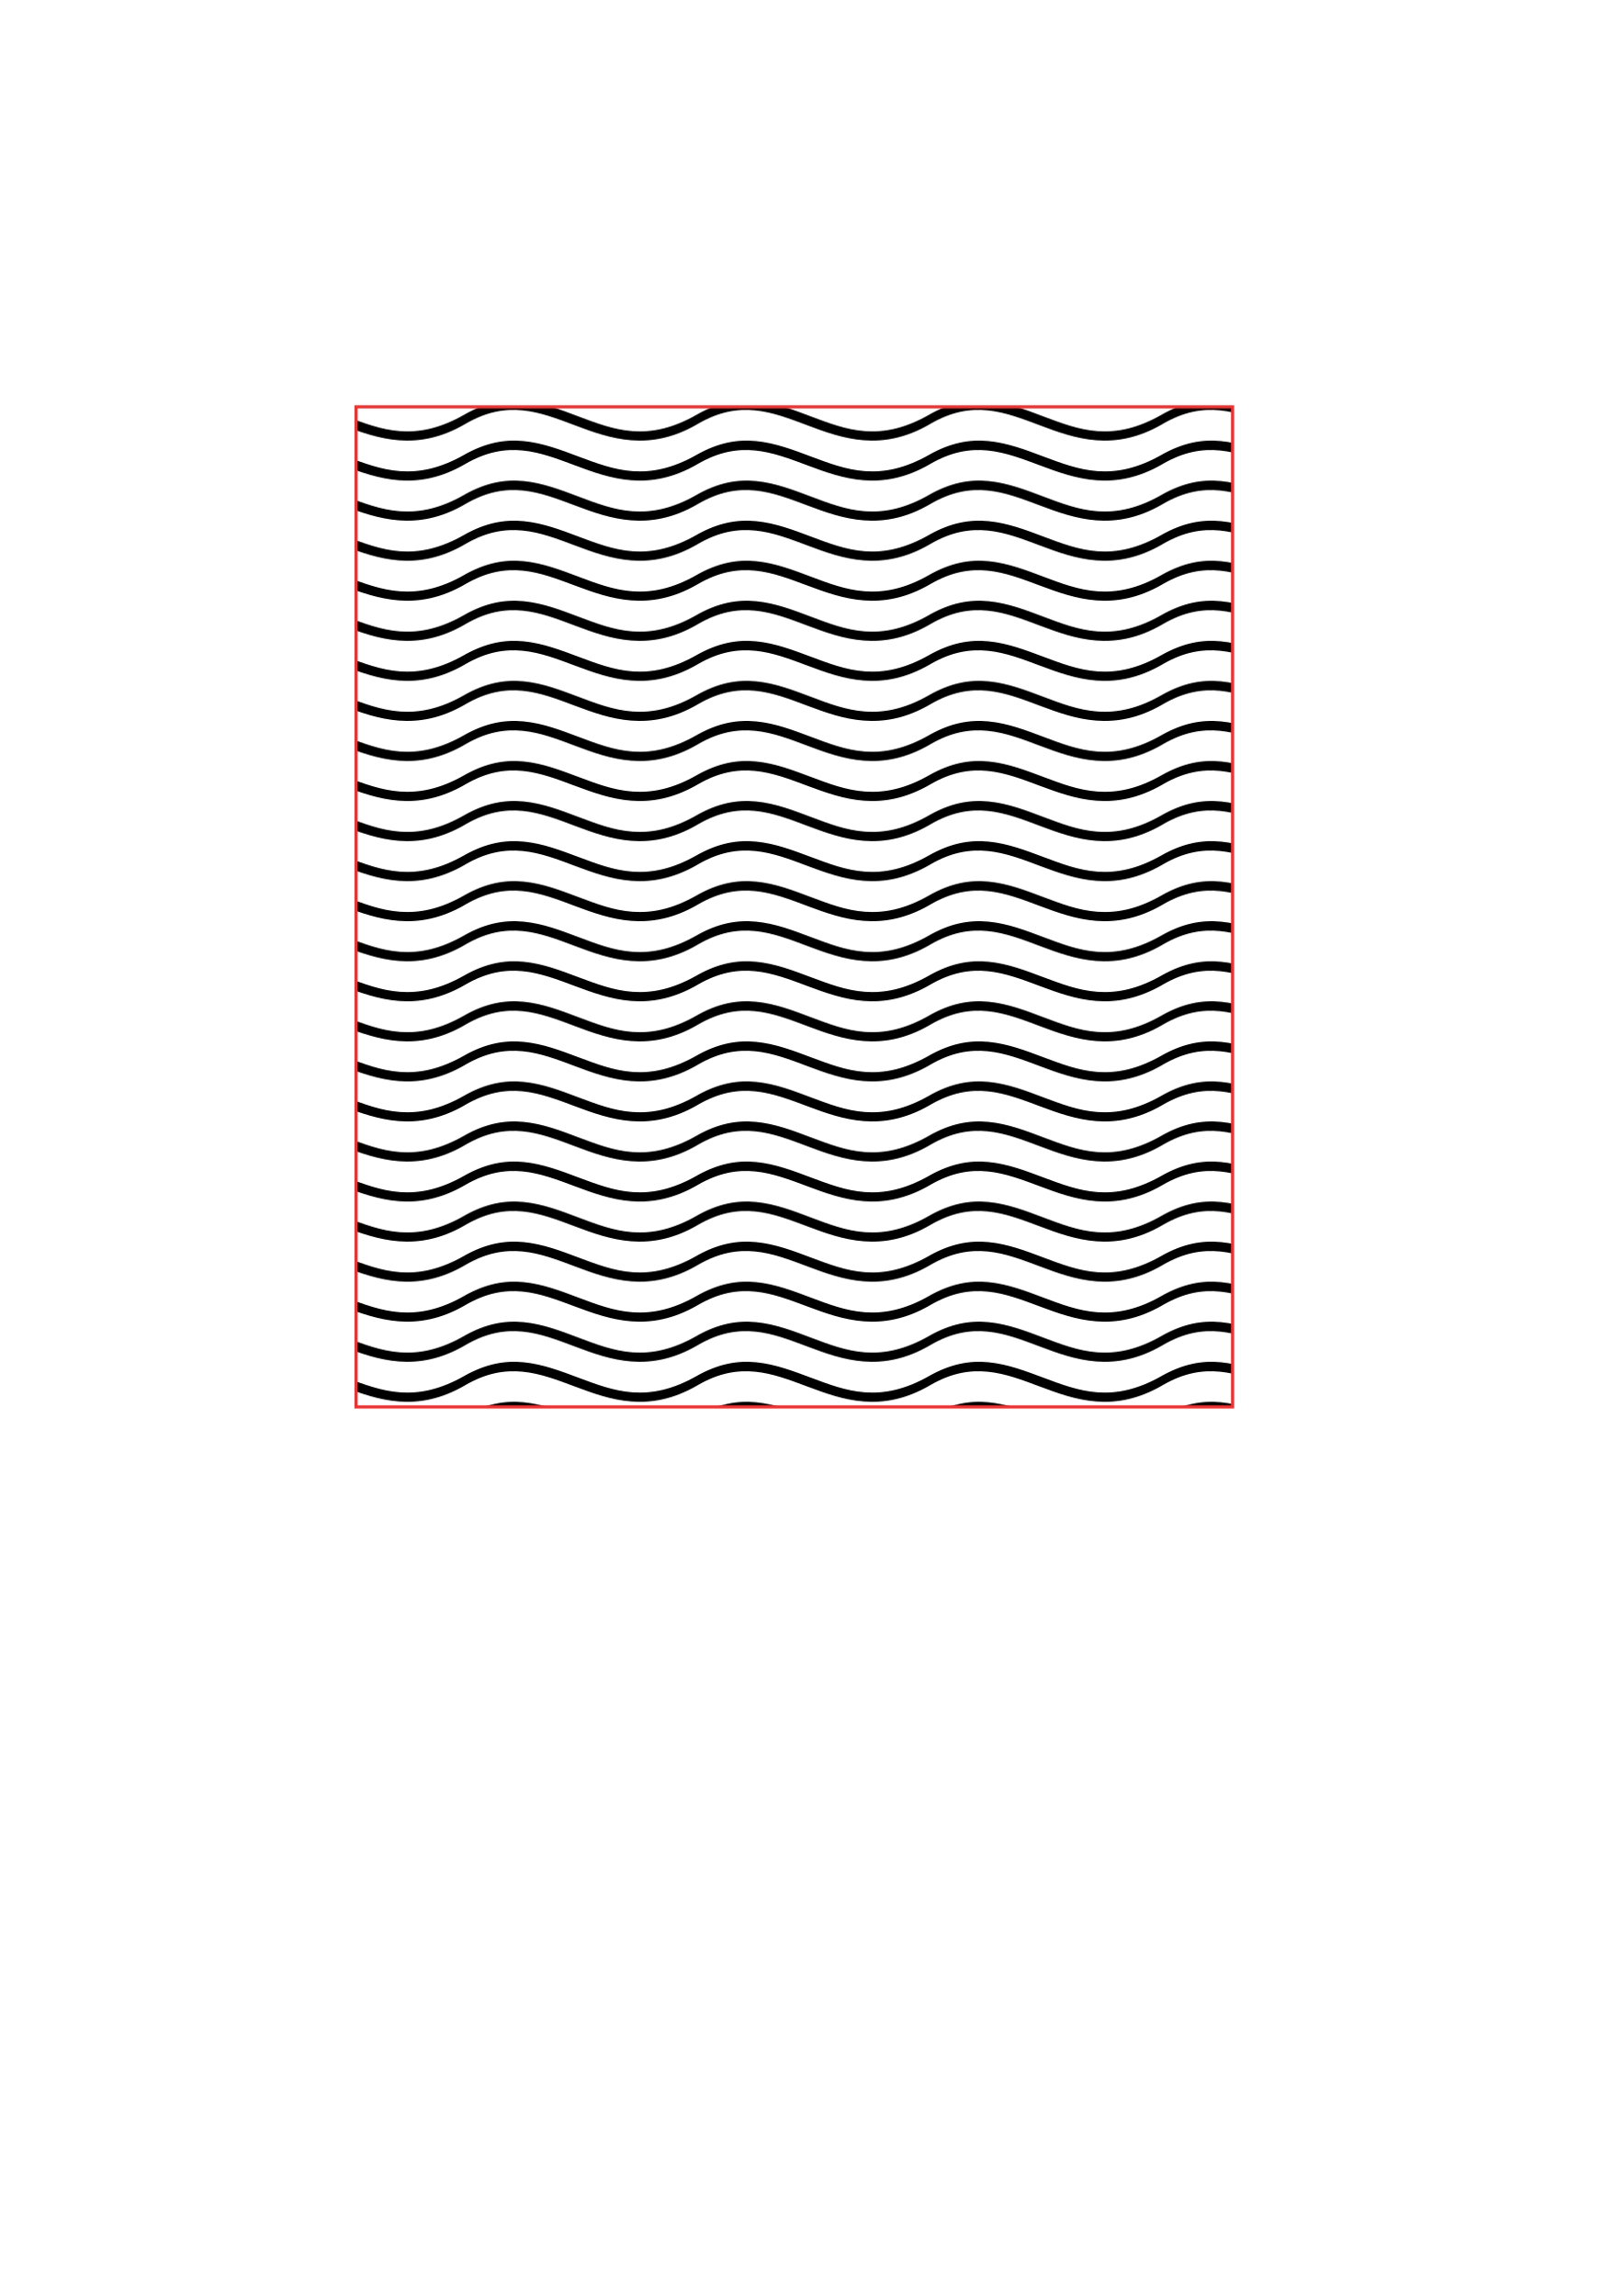
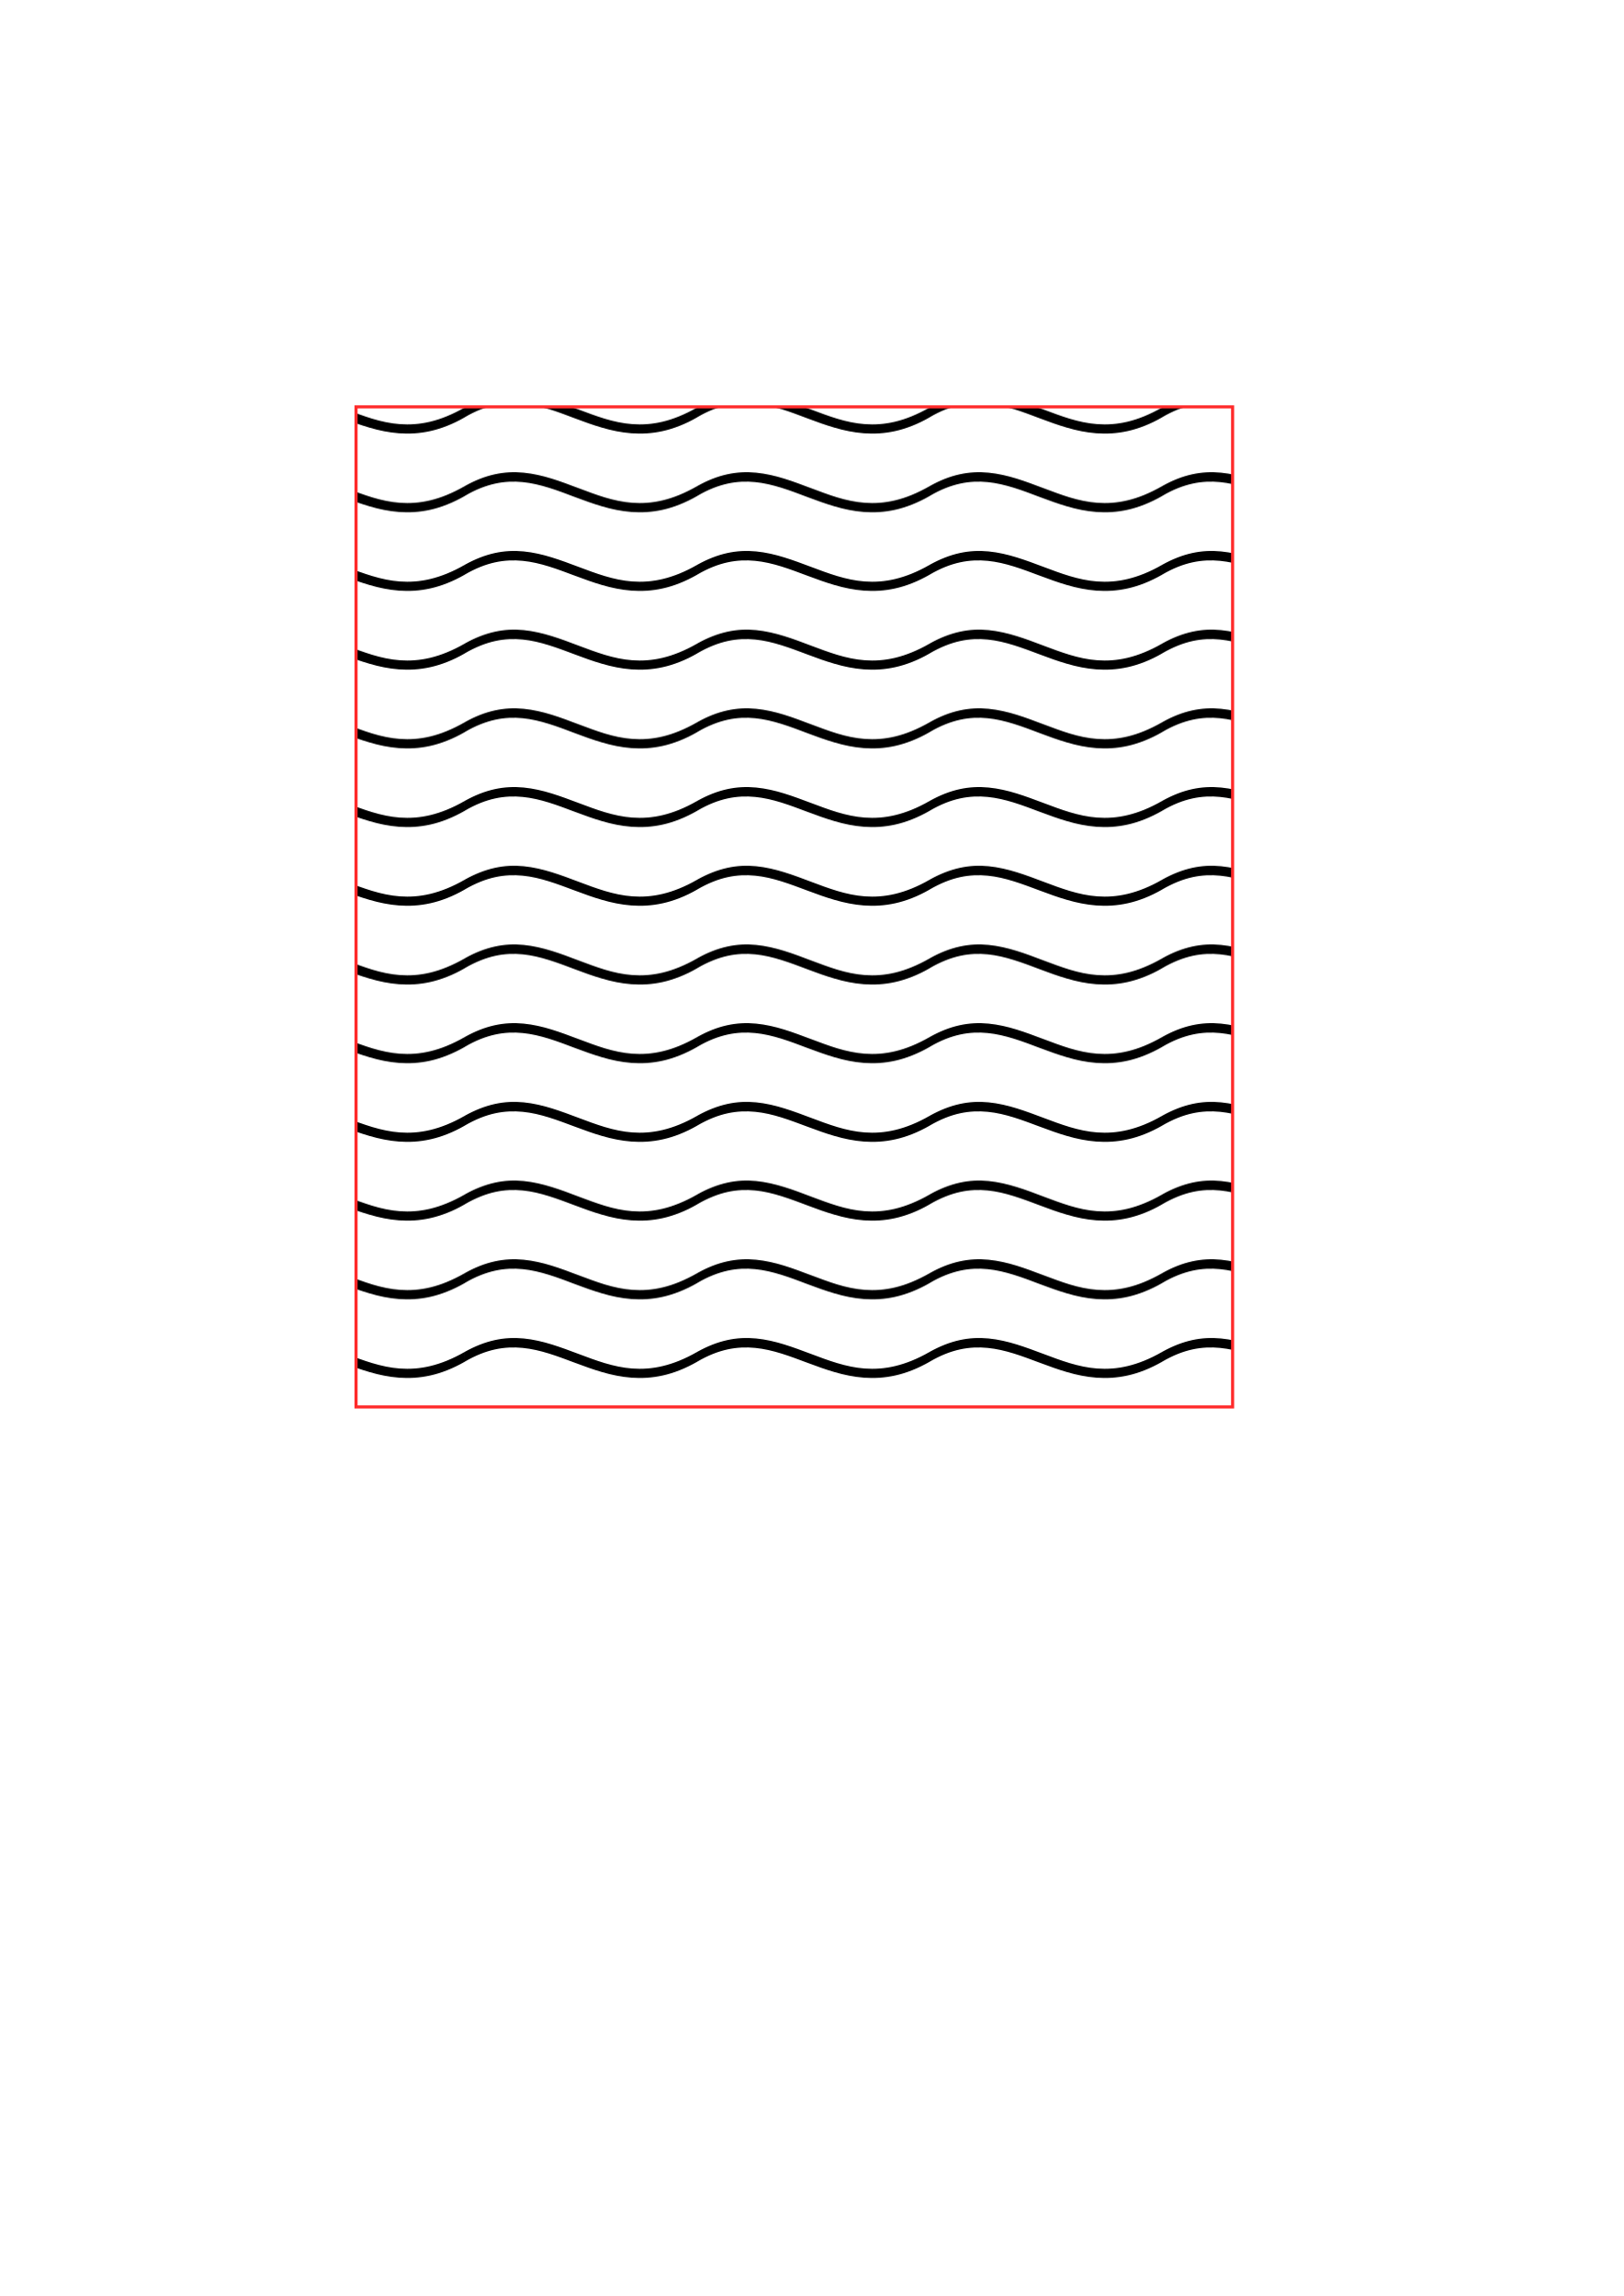
<svg xmlns="http://www.w3.org/2000/svg" width="210mm" height="297mm" viewBox="0 0 210 297" version="1.1" id="svg5">
  <defs id="defs2">
-     <pattern patternUnits="userSpaceOnUse" width="30.066" height="5.181" id="pattern">
-       <path style="fill:black;stroke:none;" d="M 7.597,0.061 C 5.079,-0.187 2.656,0.302 -0.01,1.788 L -0.01,3.061 C 2.773,1.431 5.173,1.052 7.472,1.280 C 9.770,1.508 11.969,2.361 14.253,3.218 C 18.820,4.931 23.804,6.676 30.066,3.061 L 30.062,1.788 C 23.622,5.497 19.246,3.770 14.691,2.061 C 12.413,1.207 10.115,0.311 7.597,0.061 z " id="path2528" />
+     <pattern patternUnits="userSpaceOnUse" width="30.066" height="10.181" id="pattern">
+       <path style="fill:black;stroke:none;stroke-width:2.4;" d="M 7.597,0.061 C 5.079,-0.187 2.656,0.302 -0.01,1.788 L -0.01,3.061 C 2.773,1.431 5.173,1.052 7.472,1.280 C 9.770,1.508 11.969,2.361 14.253,3.218 C 18.820,4.931 23.804,6.676 30.066,3.061 L 30.062,1.788 C 23.622,5.497 19.246,3.770 14.691,2.061 C 12.413,1.207 10.115,0.311 7.597,0.061 z " id="path2528" />
    </pattern>
  </defs>
  <g id="layer1">
    <rect style="fill:url(#pattern);stroke:#ff2a2a;stroke-width:0.4;stroke-miterlimit:4;stroke-dasharray:none;fill-opacity:1.0" id="rect870" width="113.369" height="129.366" x="46.048" y="52.628" />
  </g>
</svg>
